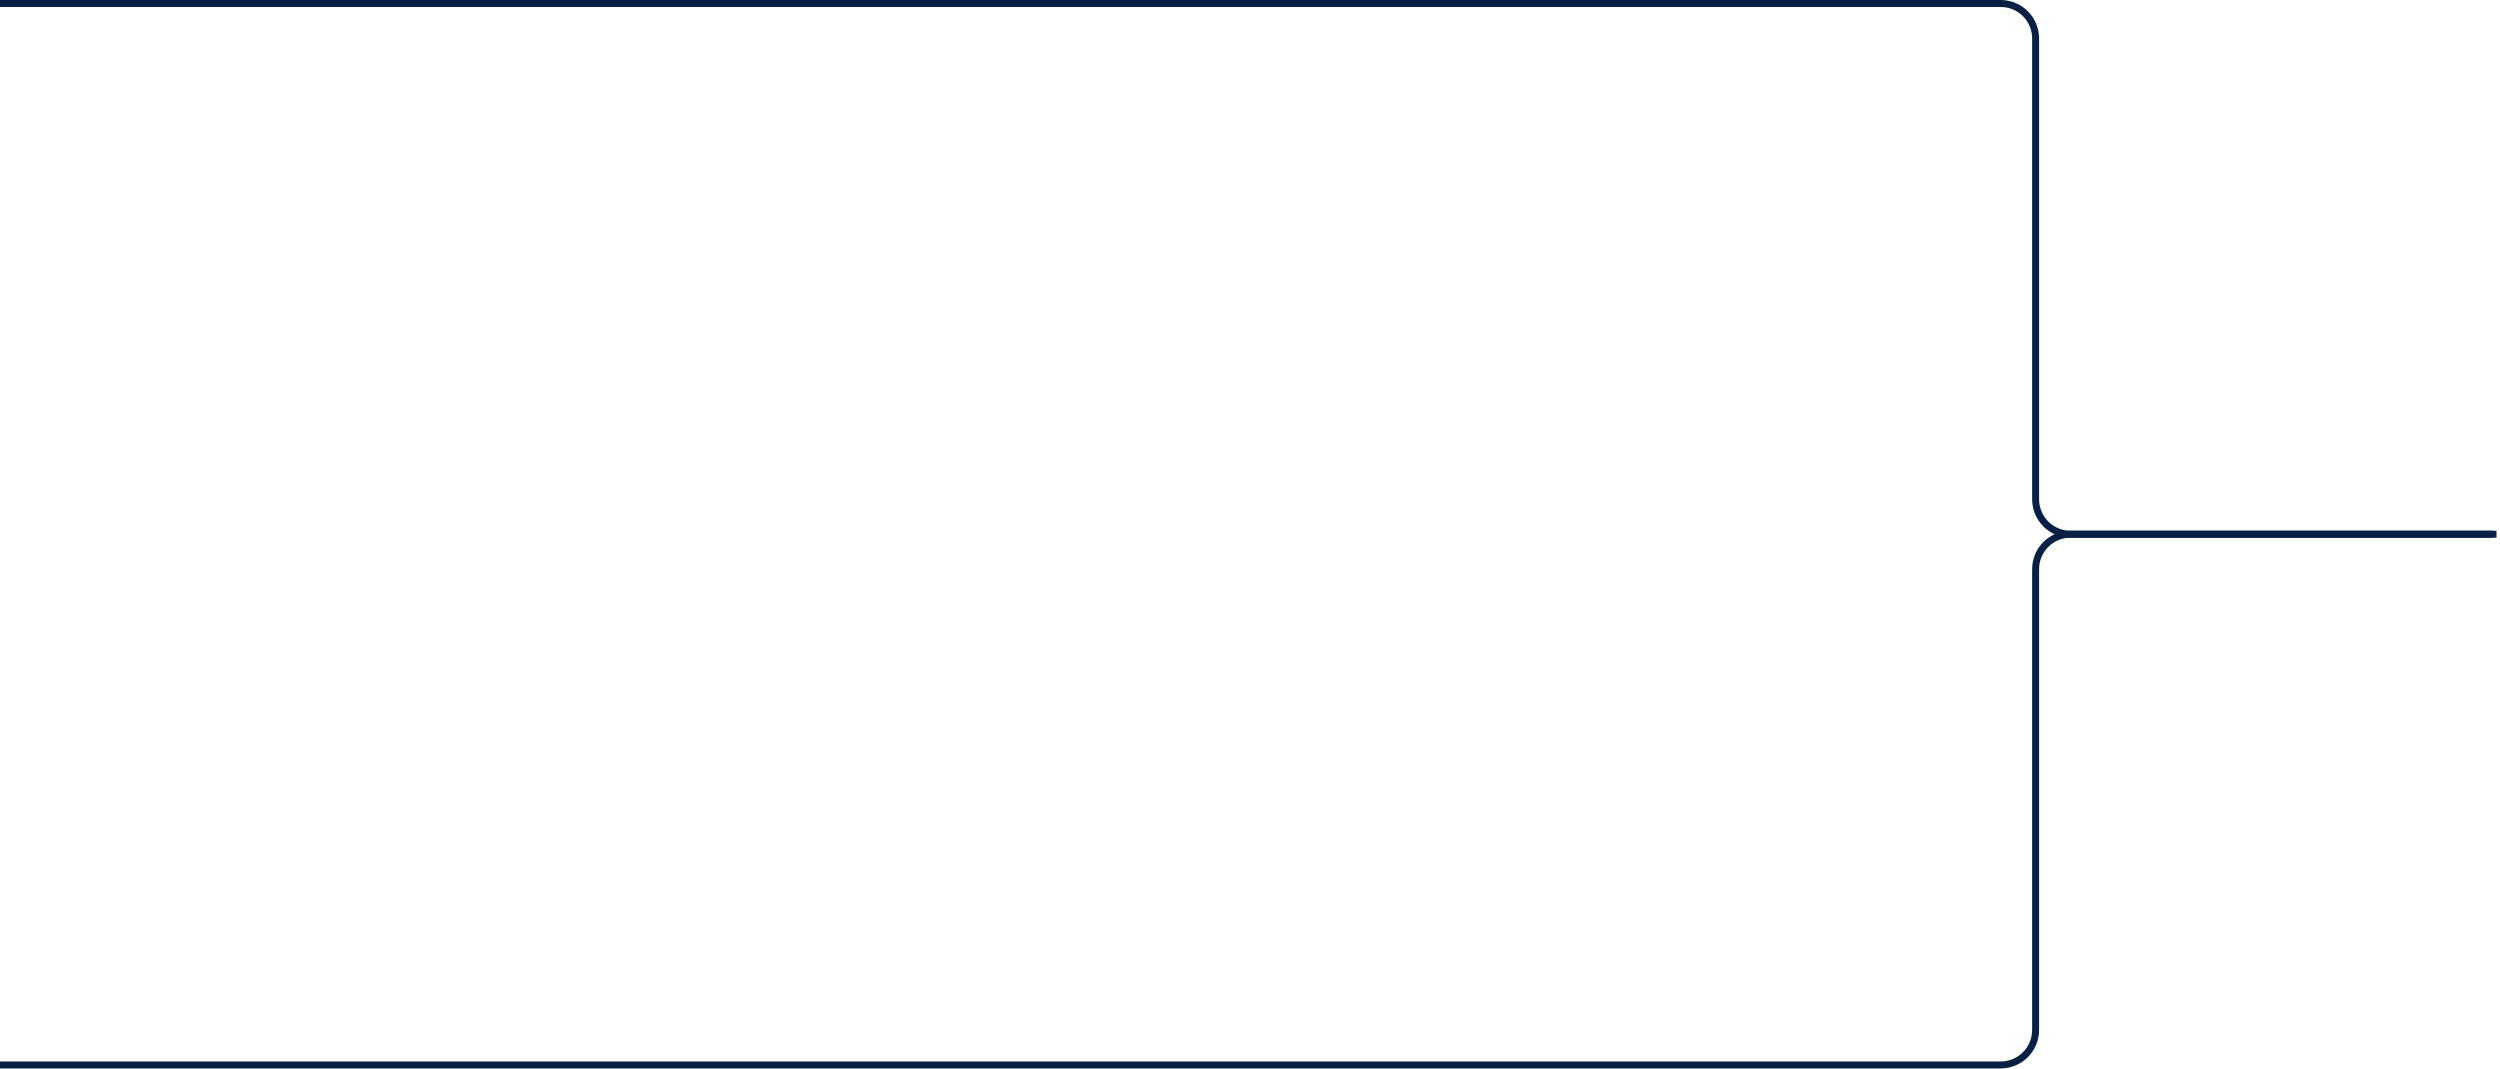
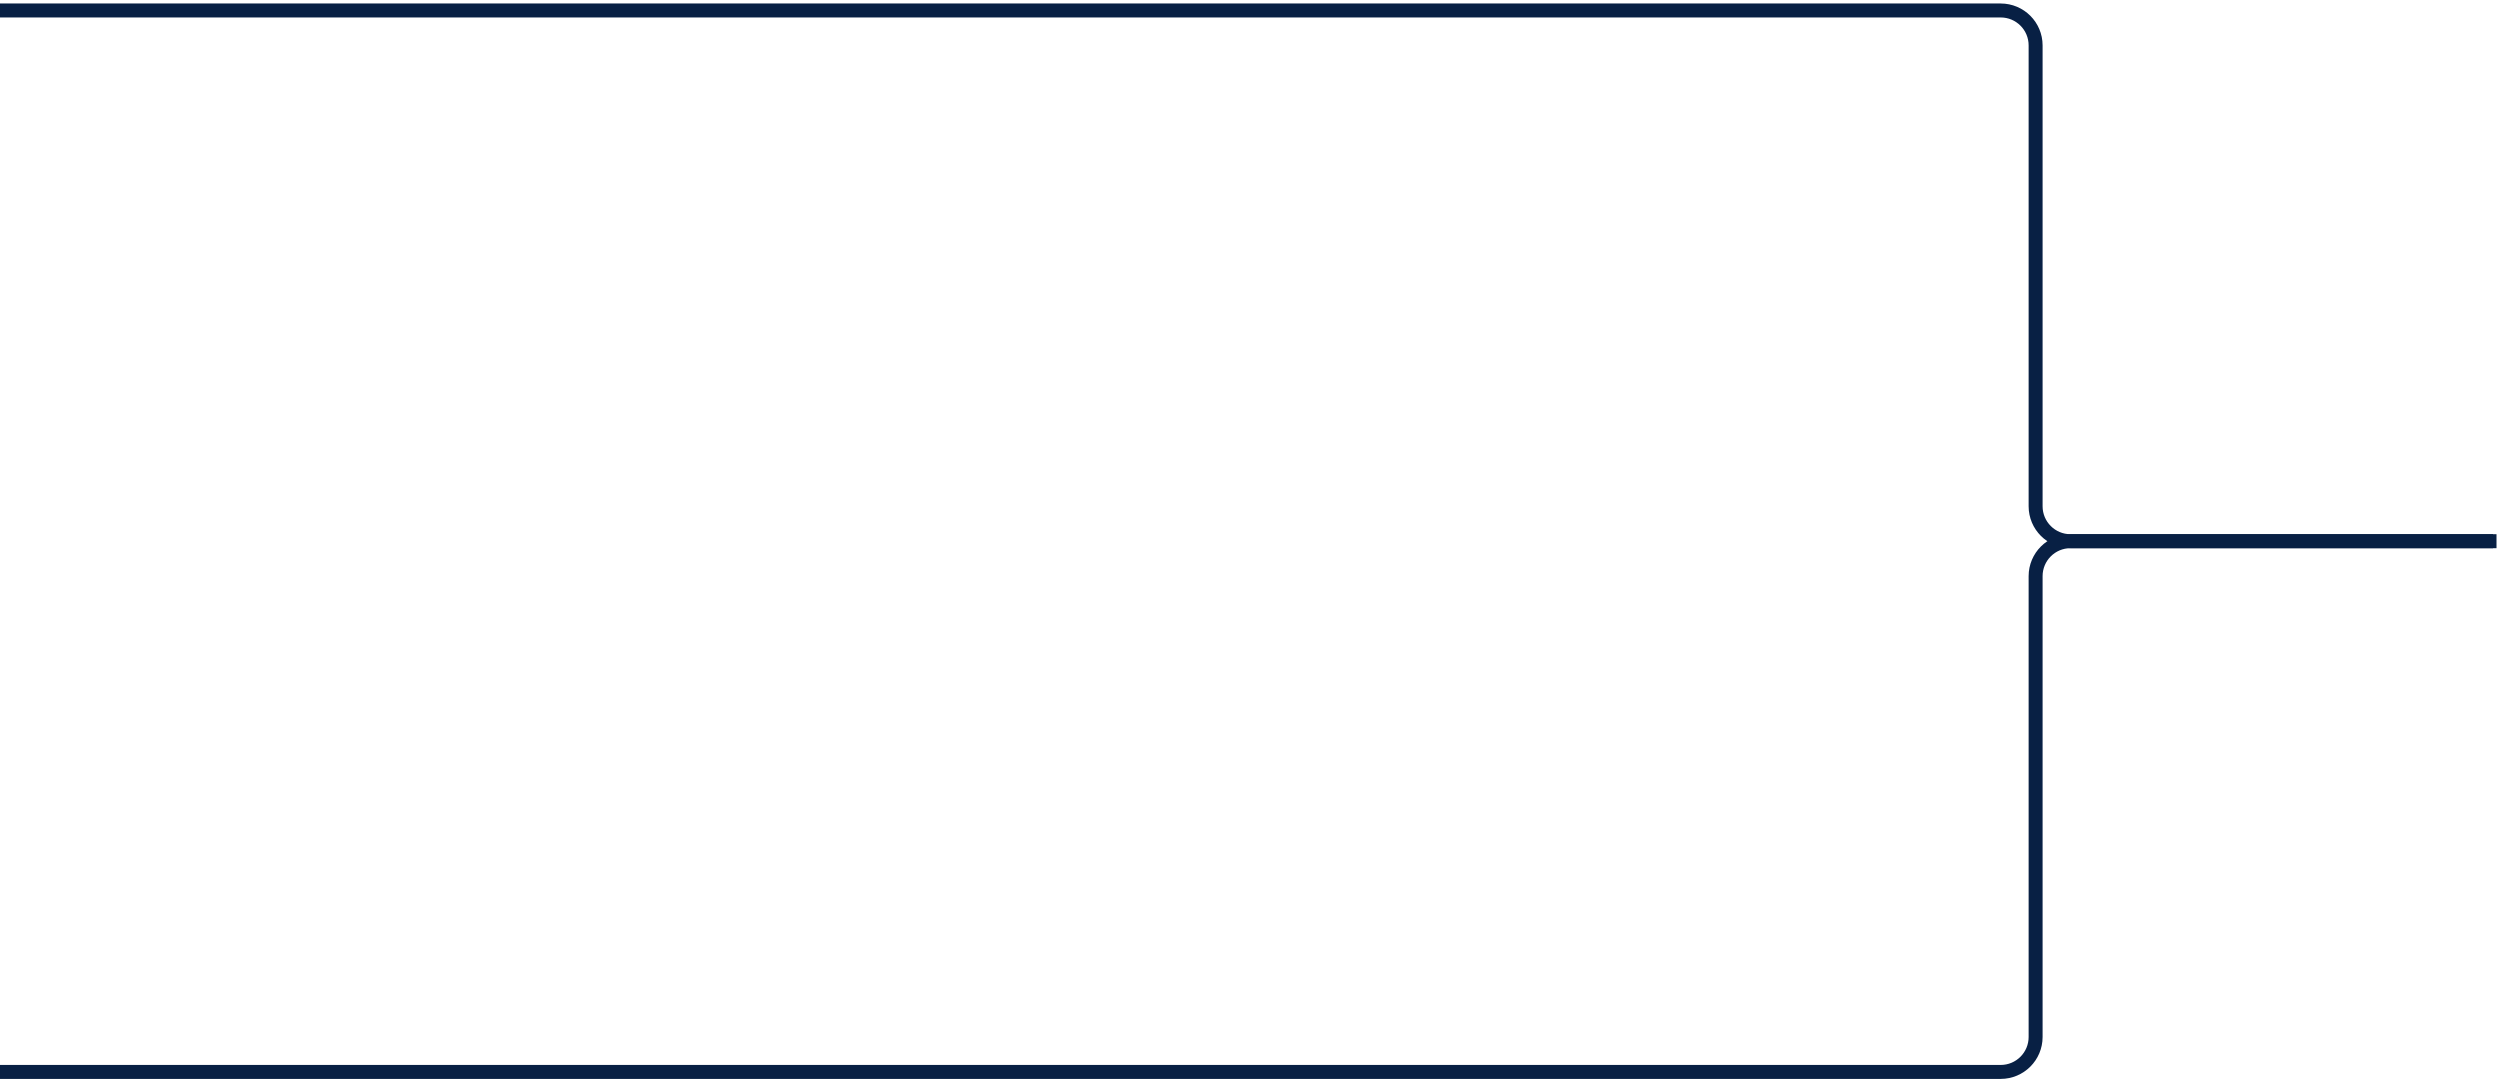
- <svg xmlns="http://www.w3.org/2000/svg" width="358px" height="153px" viewBox="0 0 358 153" version="1.1">
+ <svg xmlns="http://www.w3.org/2000/svg" width="358px" height="155px" viewBox="0 0 358 155" version="1.1">
  <defs />
-   <g id="Symbols" stroke="none" stroke-width="1" fill="none" fill-rule="evenodd">
-     <g id="diag" transform="translate(-305, -176)" stroke="#082044">
-       <g id="diagram-fork-1" transform="translate(305, 176)">
-         <path d="M0,0.5 L286.5,0.5 L286.5,0.5 C289.261,0.5 291.5,2.739 291.5,5.5 L291.5,71.5 L291.5,71.5 C291.5,74.261 293.739,76.5 296.5,76.5 L357,76.5" id="Path-2" />
-         <path d="M0,76.5 L0,76.5 L286.5,76.5 L286.5,76.5 C289.261,76.5 291.5,78.739 291.5,81.5 L291.5,147.5 L291.5,147.5 C291.5,150.261 293.739,152.5 296.5,152.5 L357.5,152.5" id="Path-2-Copy" transform="translate(178.75, 114.5) scale(1, -1) translate(-178.75, -114.5) " />
-       </g>
+   <g id="Page-1" stroke="none" stroke-width="1" fill="none" fill-rule="evenodd">
+     <g id="diagram-fork-1" transform="translate(0, 1)" stroke="#082044" stroke-width="2">
+       <path d="M0,0.5 L286.5,0.5 L286.5,0.5 C289.261,0.5 291.5,2.739 291.5,5.5 L291.5,71.5 L291.5,71.5 C291.5,74.261 293.739,76.5 296.5,76.5 L357,76.5" id="Path-2" />
+       <path d="M0,76.5 L0,76.5 L286.5,76.5 L286.5,76.5 C289.261,76.5 291.5,78.739 291.5,81.5 L291.5,147.5 L291.5,147.5 C291.5,150.261 293.739,152.5 296.5,152.5 L357.5,152.5" id="Path-2-Copy" transform="translate(178.75, 114.5) scale(-1, 1) rotate(-180) translate(-178.75, -114.5) " />
    </g>
  </g>
</svg>
